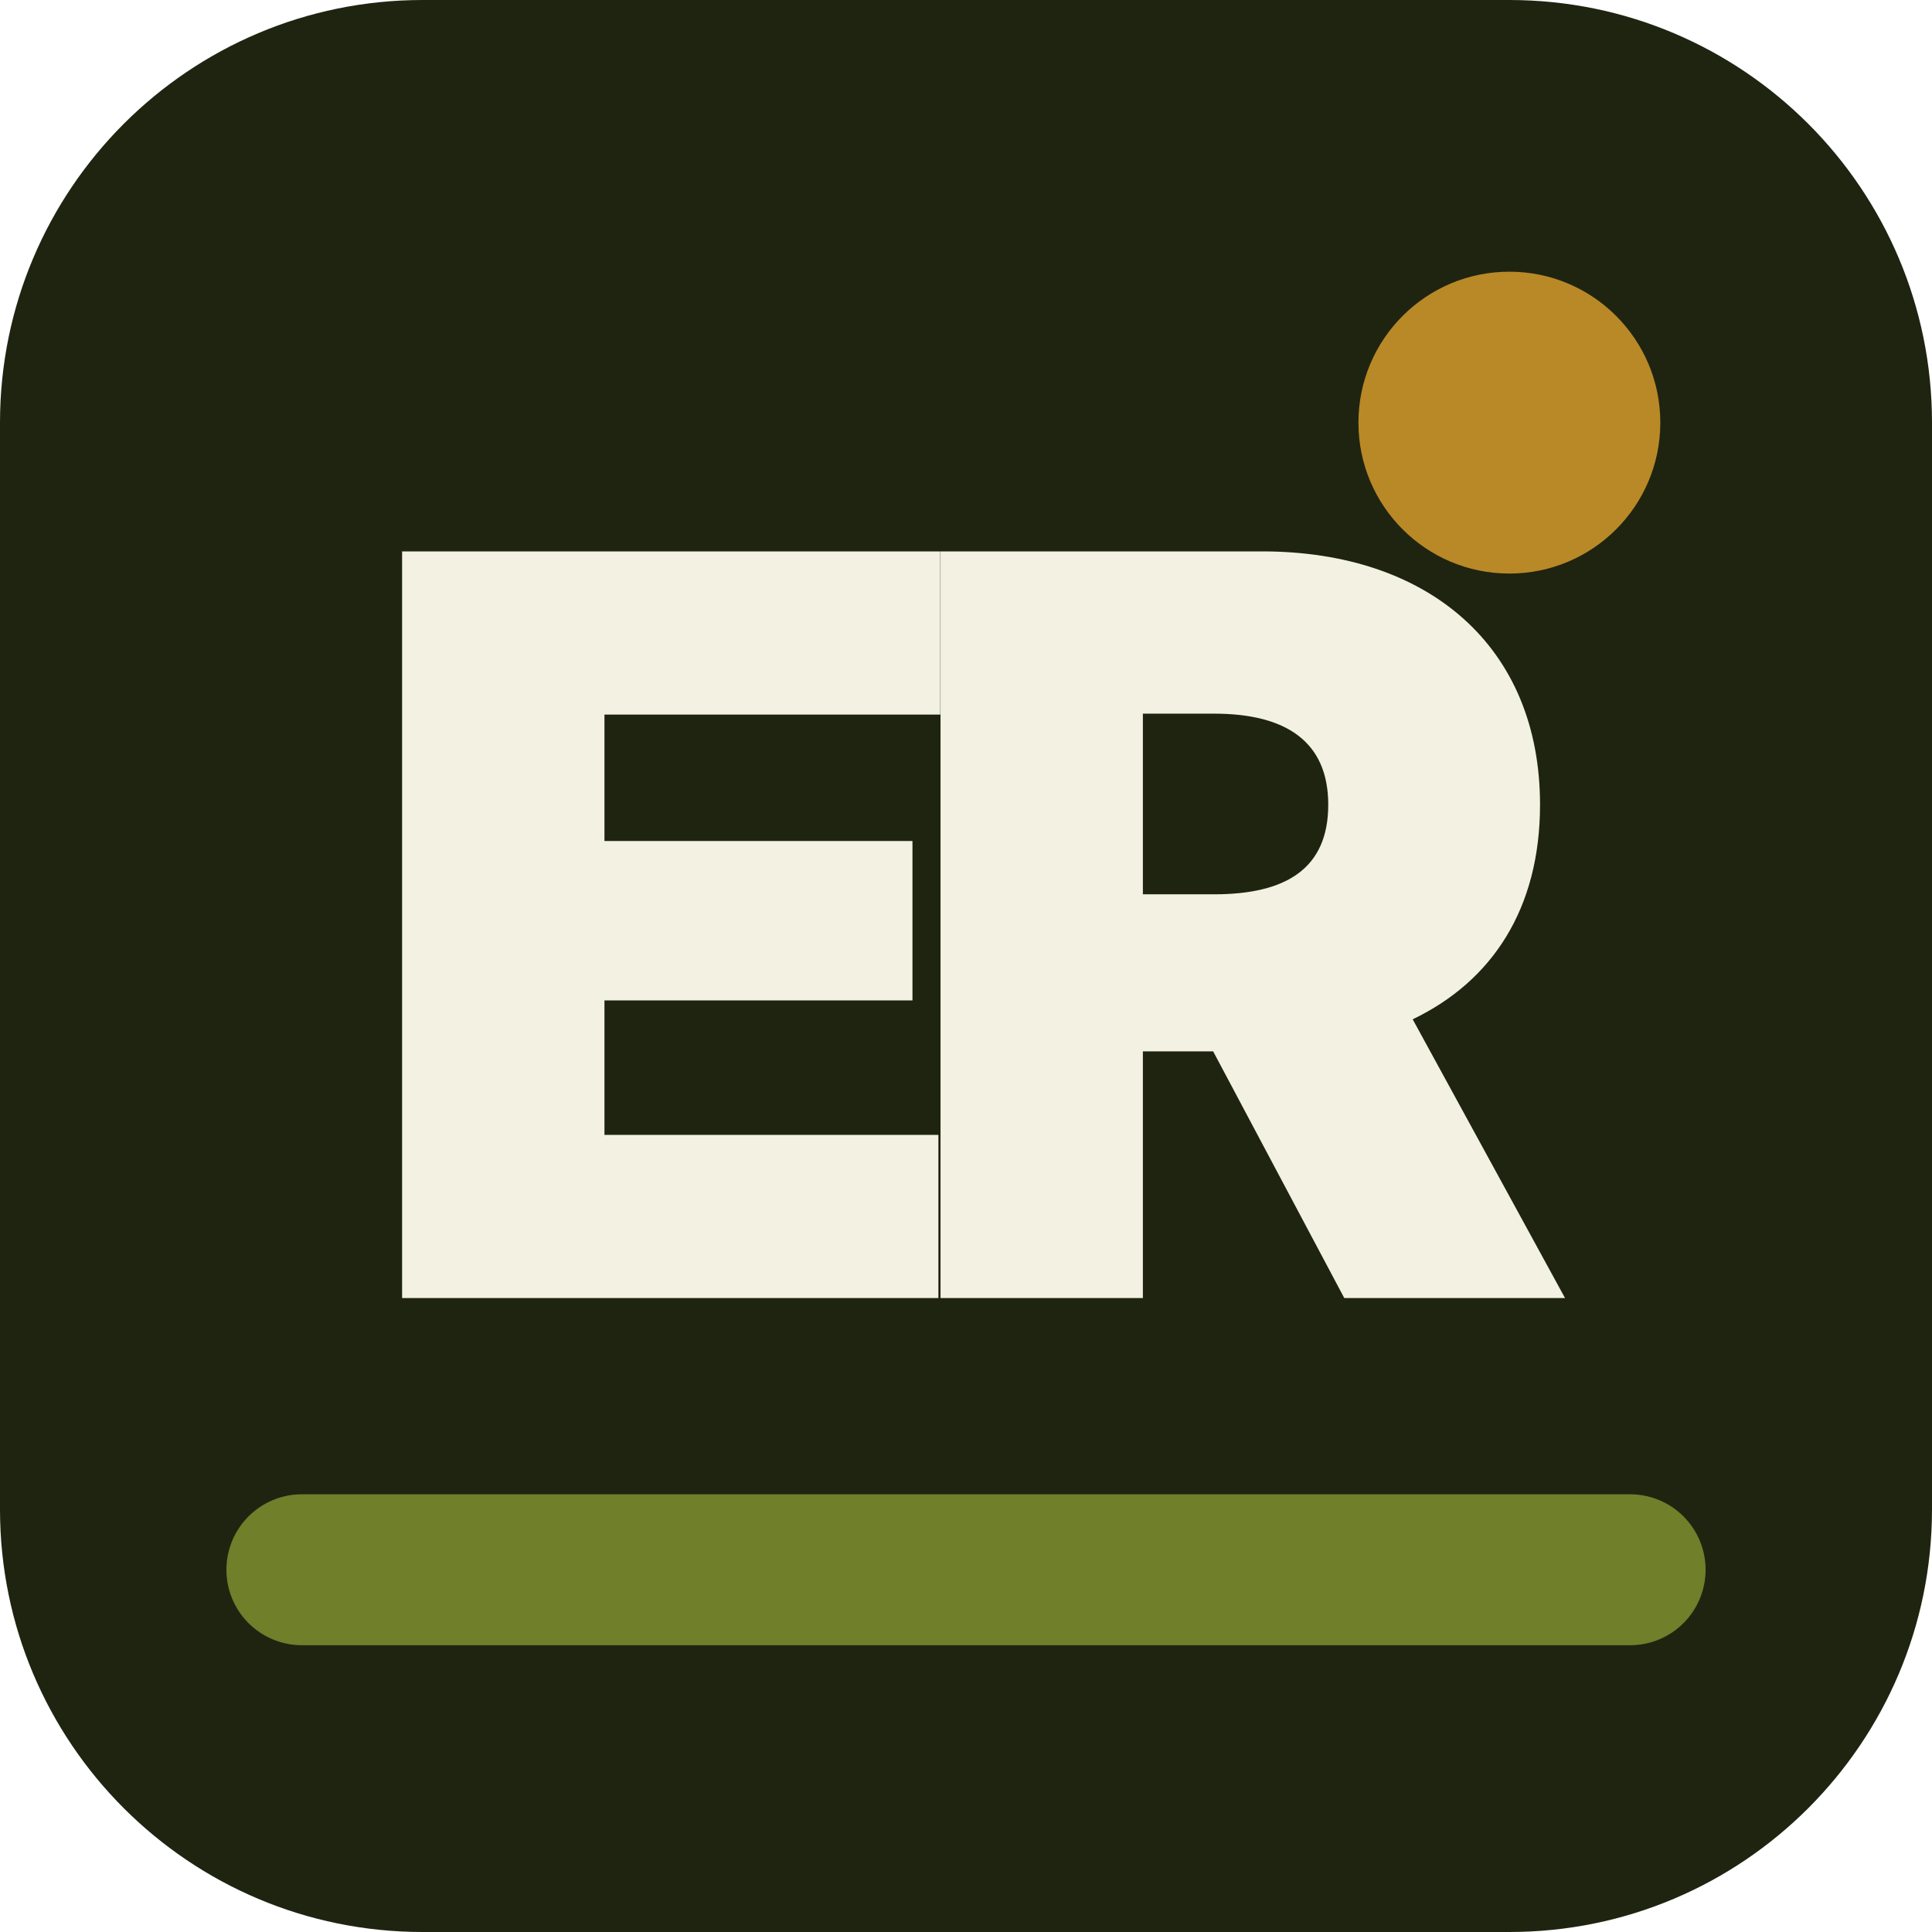
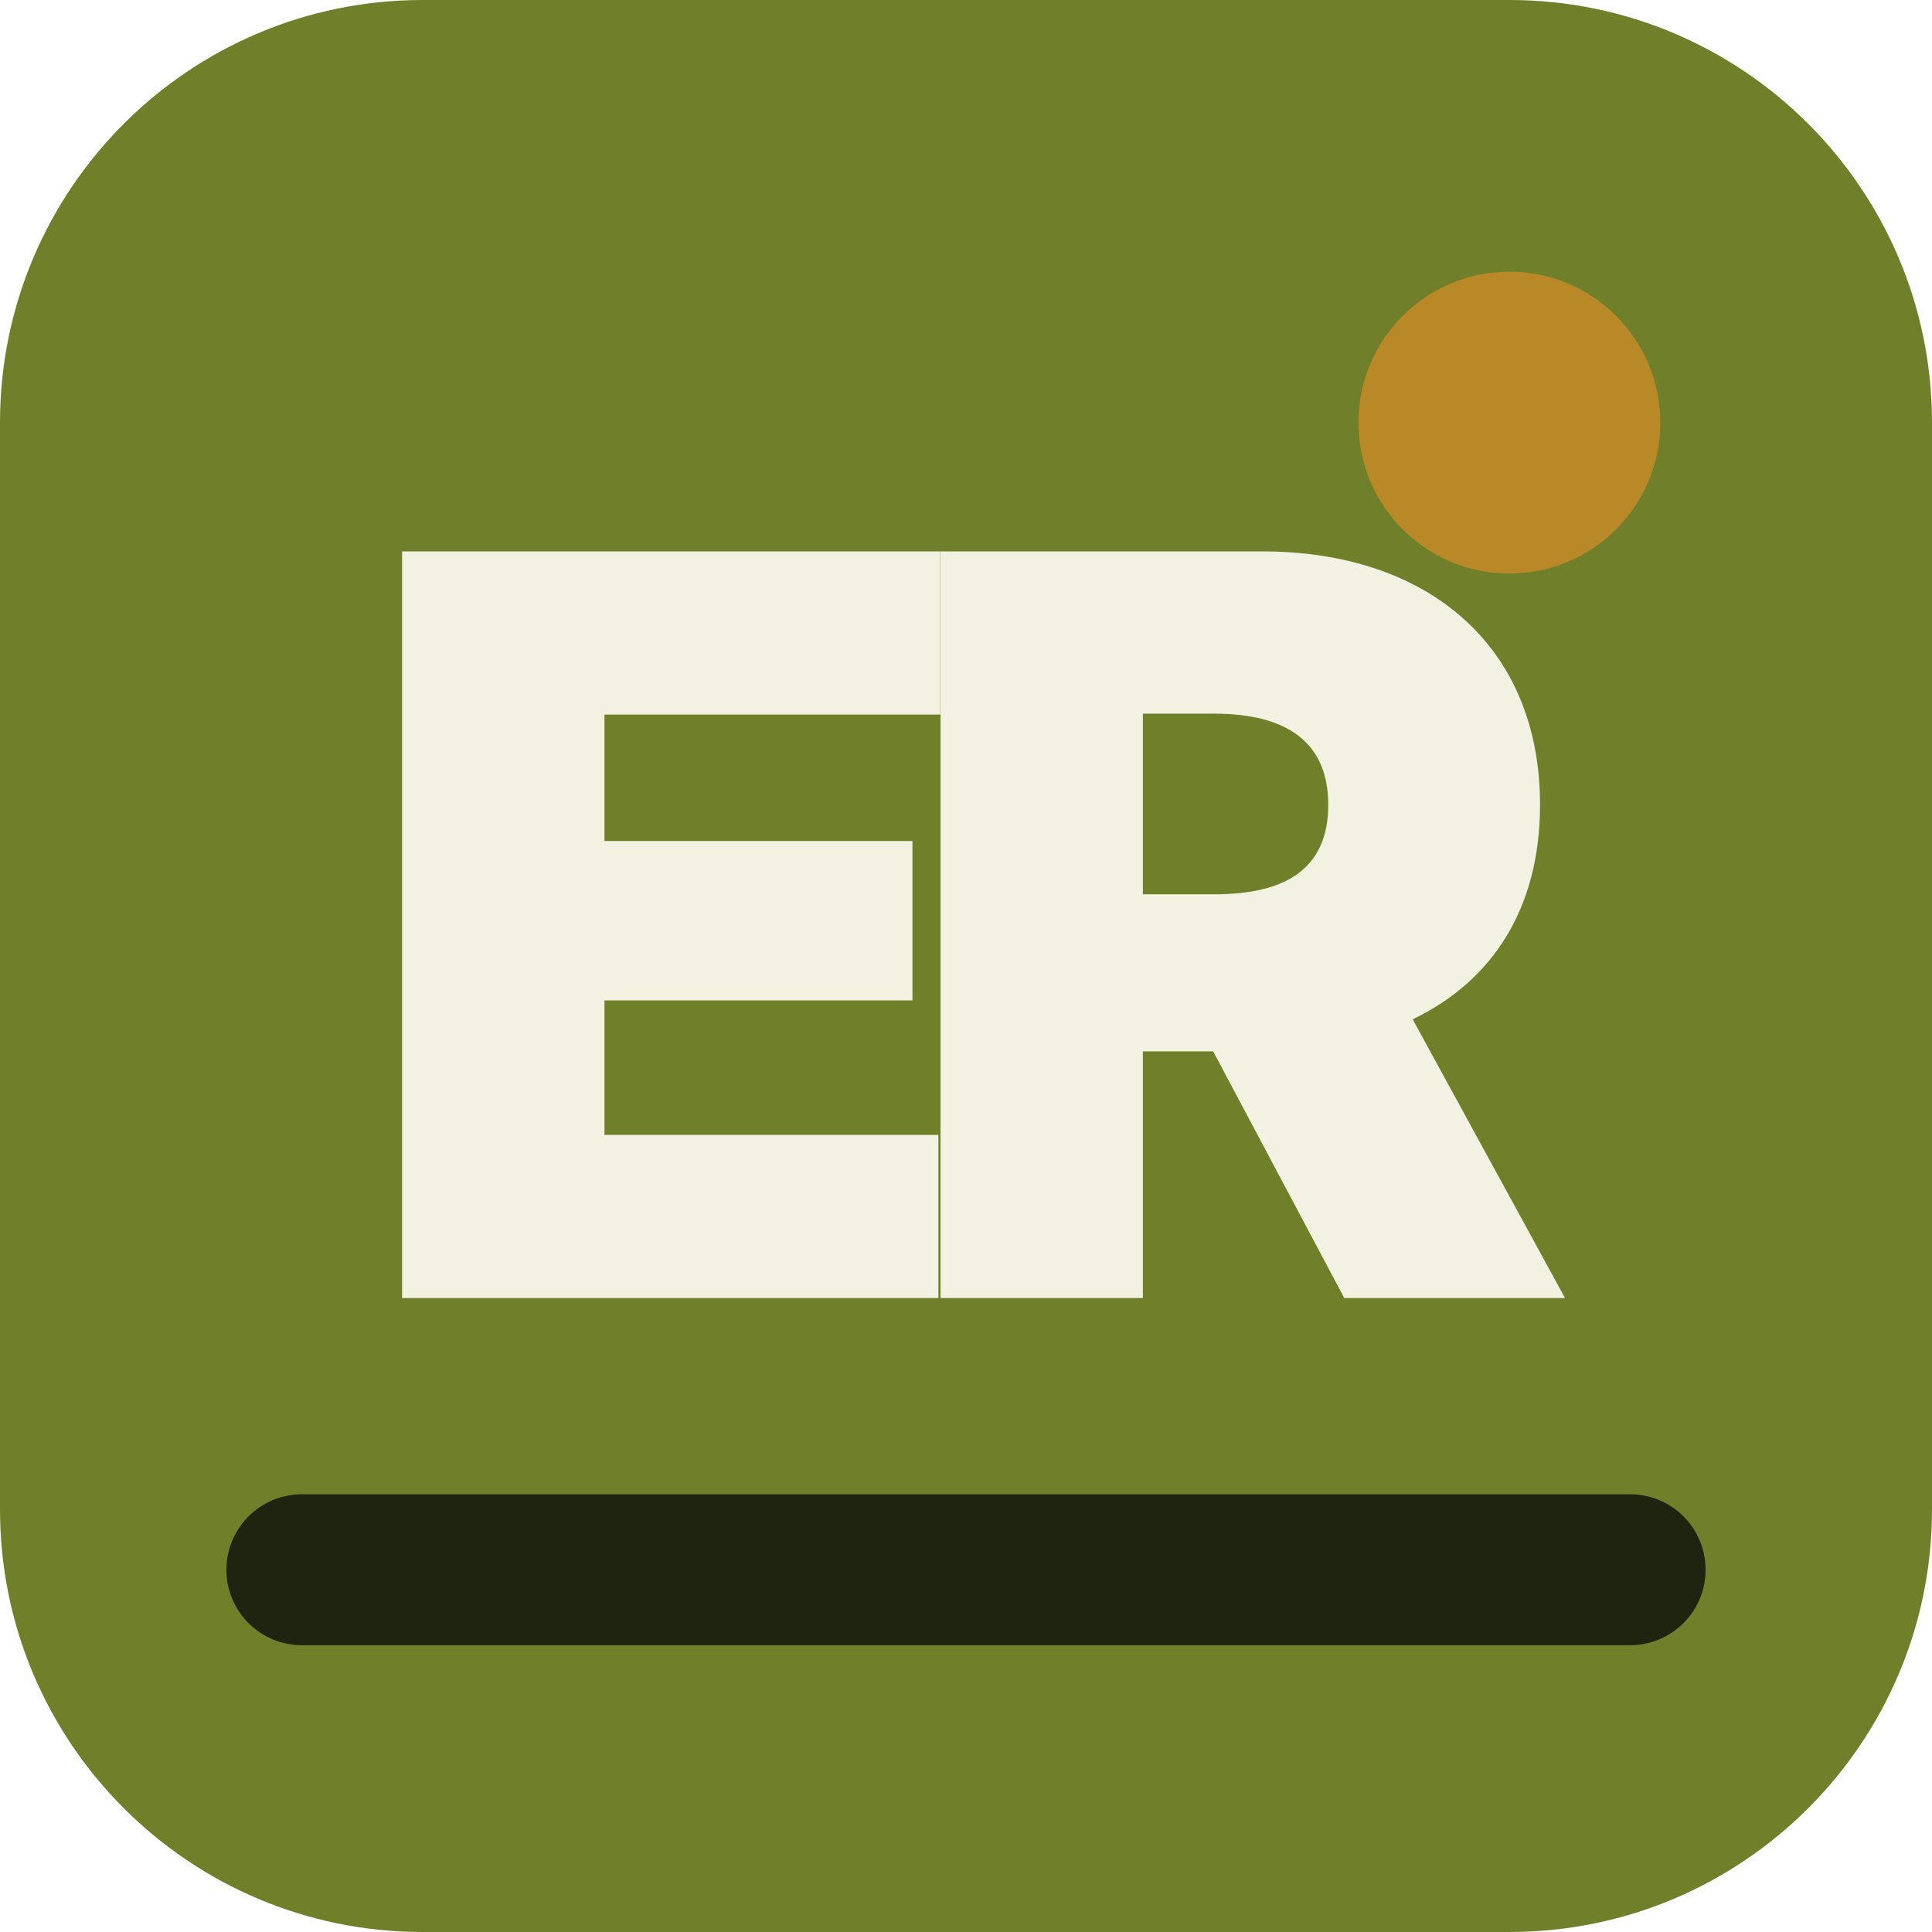
<svg xmlns="http://www.w3.org/2000/svg" viewBox="0 0 64 64">
-   <rect width="64" height="64" rx="14" fill="#1f2411" />
+   <rect width="64" height="64" rx="14" fill="#6f7f2a" />
  <circle cx="50" cy="14" r="5" fill="#b88926" />
-   <path d="M10 52h44" stroke="#6f7f2a" stroke-width="5" stroke-linecap="round" />
+   <path d="M10 52h44" stroke="#1f2411" stroke-width="5" stroke-linecap="round" />
  <text x="32" y="43" text-anchor="middle" font-family="Inter, Arial, sans-serif" font-size="34" font-weight="900" letter-spacing="-3" fill="#f3f1e1">ER</text>
</svg>
